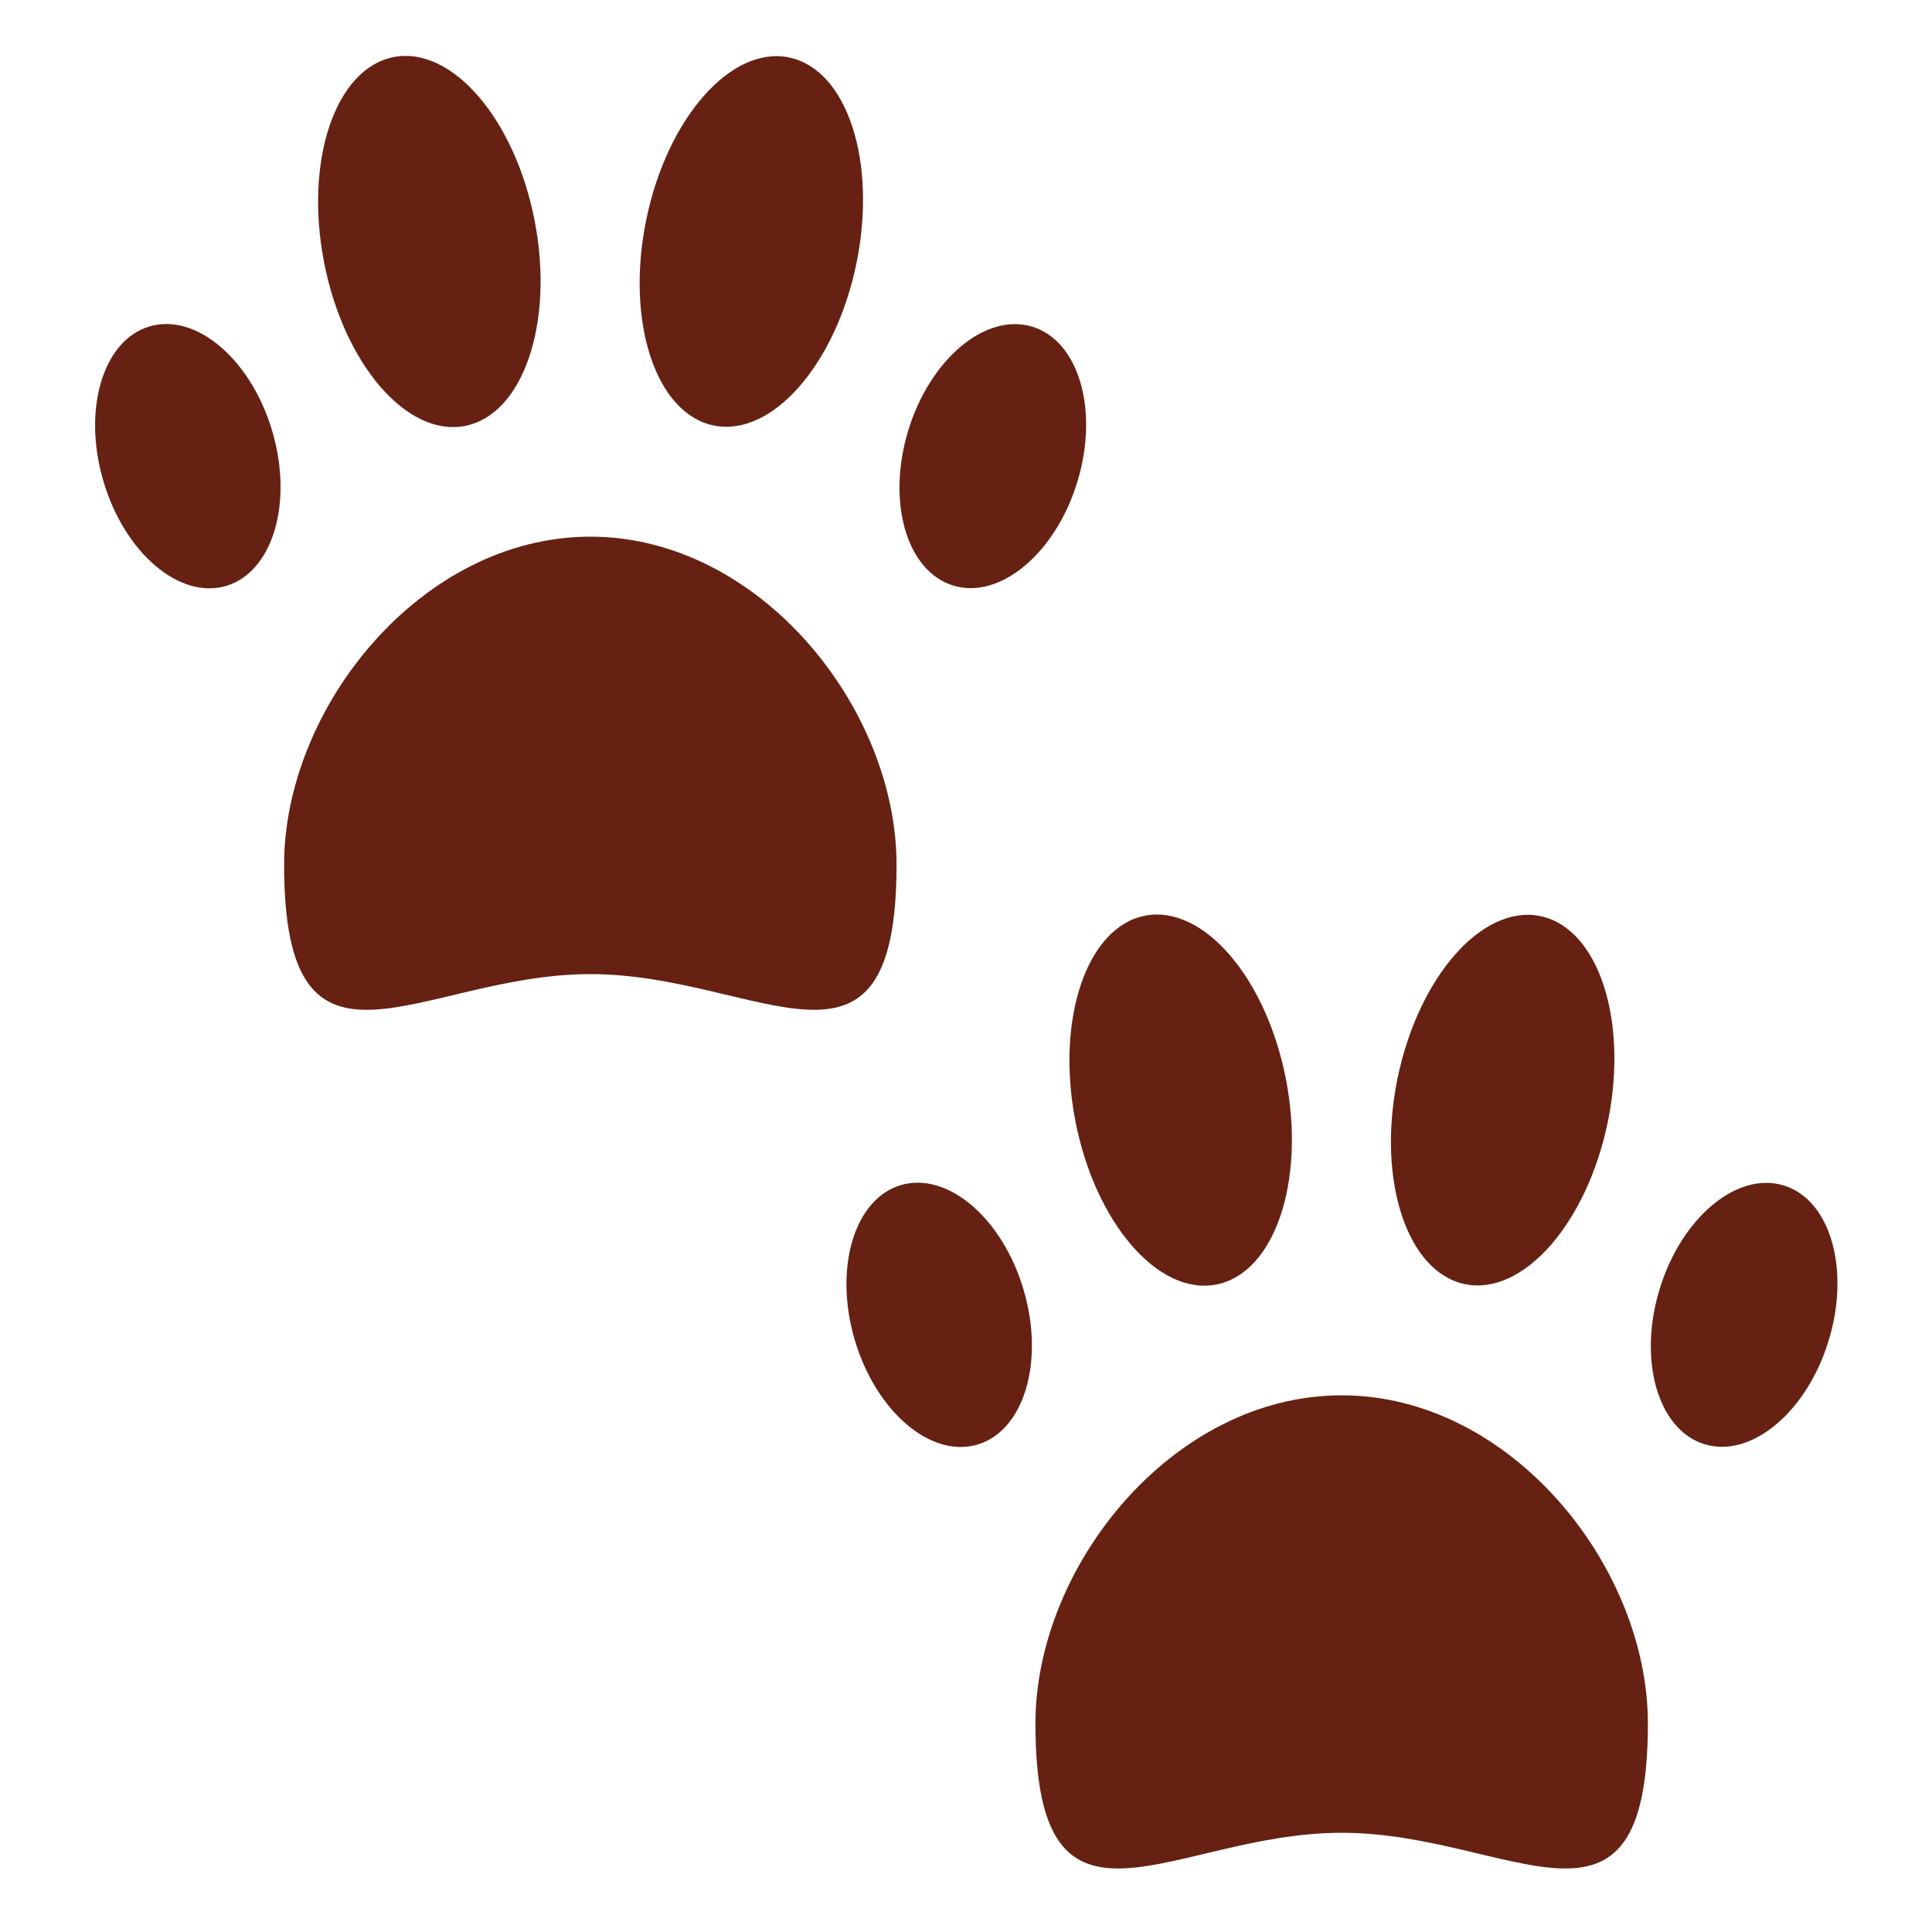
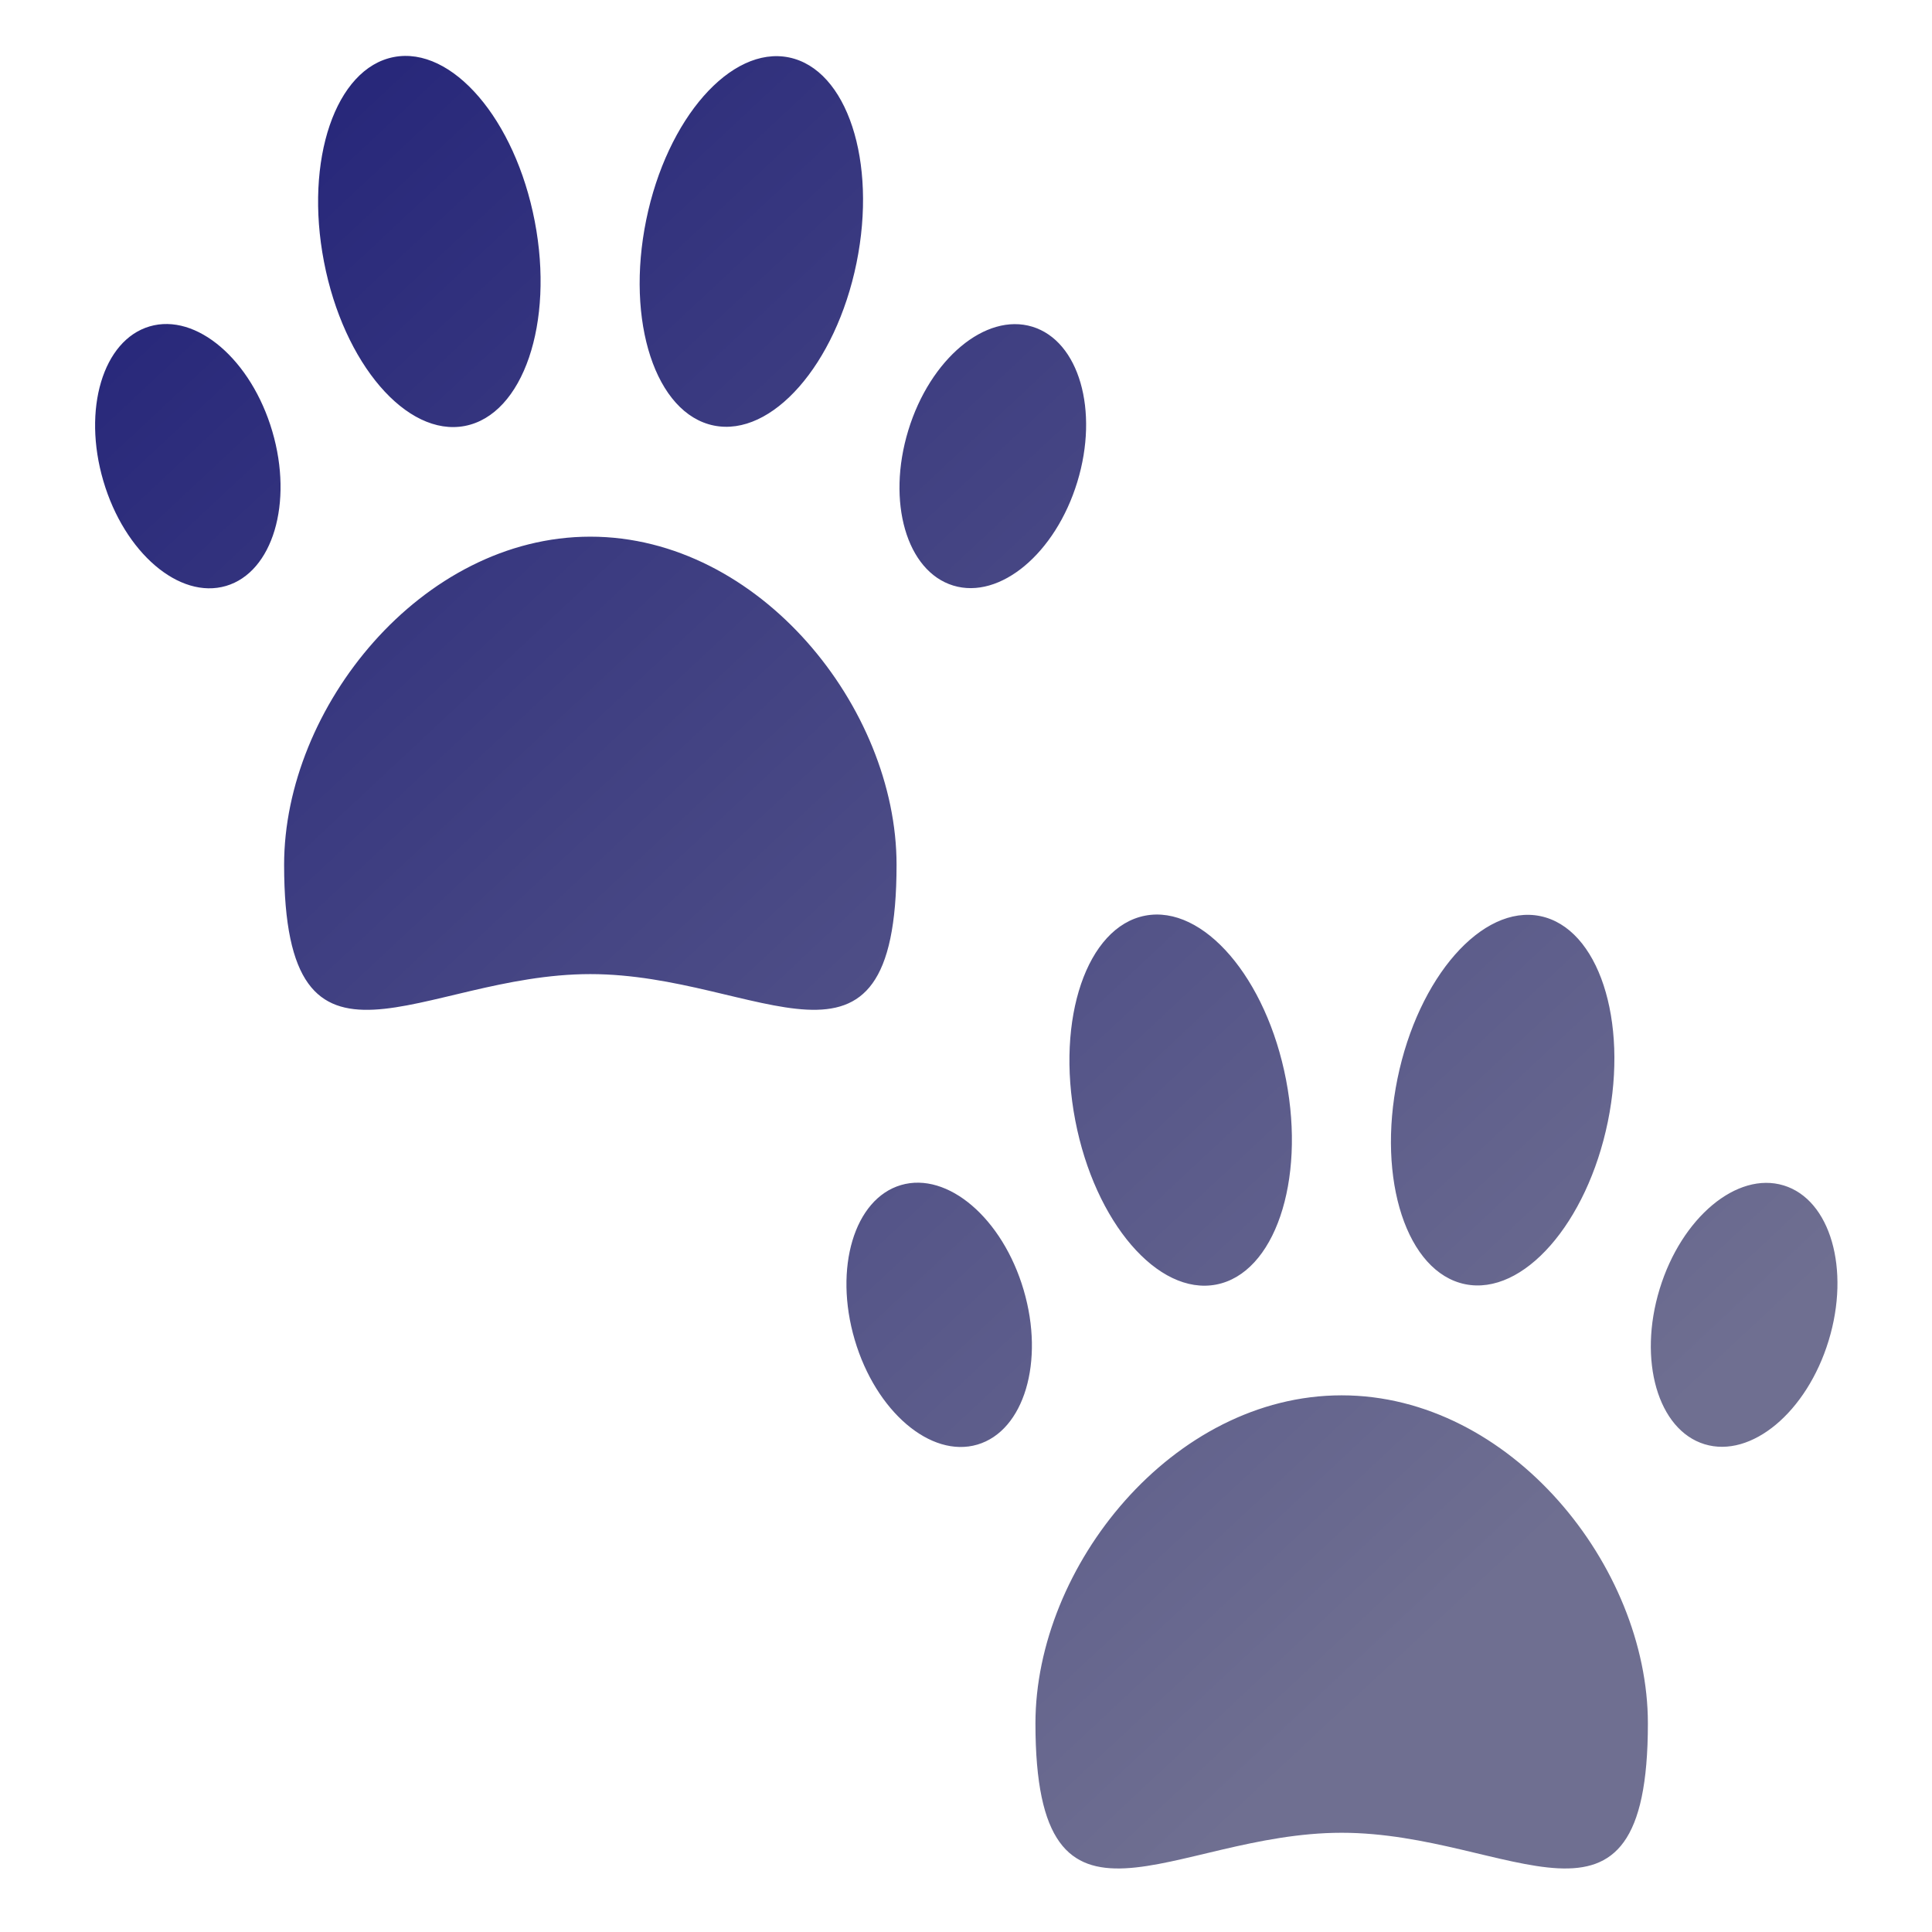
- <svg xmlns="http://www.w3.org/2000/svg" viewBox="0 0 36 36">
-   <path d="M16.706 16.113c0 4.483-2.554 2.038-5.706 2.038-3.151 0-5.706 2.446-5.706-2.038C5.294 13.187 7.849 10 11 10c3.151 0 5.706 3.187 5.706 6.113zM5.074 8.037c.393 1.335.007 2.625-.862 2.881-.87.256-1.893-.619-2.286-1.955-.393-1.335-.008-2.625.862-2.881.87-.256 1.893.619 2.286 1.955zm15 .944c-.407 1.332-1.442 2.196-2.312 1.93-.87-.266-1.244-1.561-.837-2.893.407-1.332 1.442-2.196 2.312-1.93.869.266 1.244 1.561.837 2.893zM9.964 4.122c.366 1.898-.217 3.606-1.302 3.815-1.084.208-2.26-1.161-2.625-3.059-.367-1.898.216-3.606 1.301-3.815C8.423.854 9.599 2.224 9.964 4.122zm5.996.778c-.387 1.894-1.578 3.25-2.66 3.029-1.082-.221-1.646-1.936-1.259-3.83.387-1.894 1.578-3.25 2.66-3.029 1.082.222 1.645 1.936 1.259 3.83zm14.746 27.213c0 4.483-2.555 2.038-5.706 2.038s-5.706 2.445-5.706-2.038C19.294 29.188 21.849 26 25 26s5.706 3.188 5.706 6.113zm-11.632-8.077c.394 1.336.007 2.626-.862 2.882-.87.256-1.893-.619-2.286-1.954-.393-1.336-.007-2.626.862-2.882.87-.256 1.893.619 2.286 1.954zm15 .945c-.407 1.332-1.442 2.196-2.312 1.93-.869-.266-1.244-1.561-.837-2.892.407-1.332 1.442-2.196 2.312-1.93.869.265 1.244 1.56.837 2.892zm-10.11-4.859c.365 1.897-.218 3.606-1.302 3.814-1.085.209-2.261-1.16-2.626-3.059-.365-1.898.218-3.606 1.302-3.815 1.085-.208 2.261 1.162 2.626 3.06zm5.996.778c-.388 1.893-1.578 3.25-2.66 3.029-1.082-.222-1.647-1.937-1.26-3.83.388-1.894 1.578-3.25 2.66-3.029 1.082.222 1.647 1.937 1.26 3.83z" fill="#662113" />
+ <svg xmlns="http://www.w3.org/2000/svg" xmlns:xlink="http://www.w3.org/1999/xlink" viewBox="0 0 36 36" version="1.1" id="svg1">
+   <defs id="defs1">
+     <linearGradient id="linearGradient1">
+       <stop style="stop-color:#212178;stop-opacity:1;" offset="0" id="stop1" />
+       <stop style="stop-color:#6f6f91;stop-opacity:1" offset="1" id="stop2" />
+     </linearGradient>
+     <linearGradient xlink:href="#linearGradient1" id="linearGradient2" x1="0.994" y1="2.463" x2="27.019" y2="30.317" gradientUnits="userSpaceOnUse" />
+   </defs>
+   <path d="M16.706 16.113c0 4.483-2.554 2.038-5.706 2.038-3.151 0-5.706 2.446-5.706-2.038C5.294 13.187 7.849 10 11 10c3.151 0 5.706 3.187 5.706 6.113zM5.074 8.037c.393 1.335.007 2.625-.862 2.881-.87.256-1.893-.619-2.286-1.955-.393-1.335-.008-2.625.862-2.881.87-.256 1.893.619 2.286 1.955zm15 .944c-.407 1.332-1.442 2.196-2.312 1.93-.87-.266-1.244-1.561-.837-2.893.407-1.332 1.442-2.196 2.312-1.93.869.266 1.244 1.561.837 2.893zM9.964 4.122c.366 1.898-.217 3.606-1.302 3.815-1.084.208-2.26-1.161-2.625-3.059-.367-1.898.216-3.606 1.301-3.815C8.423.854 9.599 2.224 9.964 4.122zm5.996.778c-.387 1.894-1.578 3.25-2.66 3.029-1.082-.221-1.646-1.936-1.259-3.83.387-1.894 1.578-3.25 2.66-3.029 1.082.222 1.645 1.936 1.259 3.83zm14.746 27.213c0 4.483-2.555 2.038-5.706 2.038s-5.706 2.445-5.706-2.038C19.294 29.188 21.849 26 25 26s5.706 3.188 5.706 6.113zm-11.632-8.077c.394 1.336.007 2.626-.862 2.882-.87.256-1.893-.619-2.286-1.954-.393-1.336-.007-2.626.862-2.882.87-.256 1.893.619 2.286 1.954zm15 .945c-.407 1.332-1.442 2.196-2.312 1.93-.869-.266-1.244-1.561-.837-2.892.407-1.332 1.442-2.196 2.312-1.93.869.265 1.244 1.56.837 2.892zm-10.11-4.859c.365 1.897-.218 3.606-1.302 3.814-1.085.209-2.261-1.16-2.626-3.059-.365-1.898.218-3.606 1.302-3.815 1.085-.208 2.261 1.162 2.626 3.06zm5.996.778c-.388 1.893-1.578 3.25-2.66 3.029-1.082-.222-1.647-1.937-1.26-3.83.388-1.894 1.578-3.25 2.66-3.029 1.082.222 1.647 1.937 1.26 3.83z" fill="#662113" id="path1" style="fill:url(#linearGradient2);fill-opacity:1" />
</svg>
